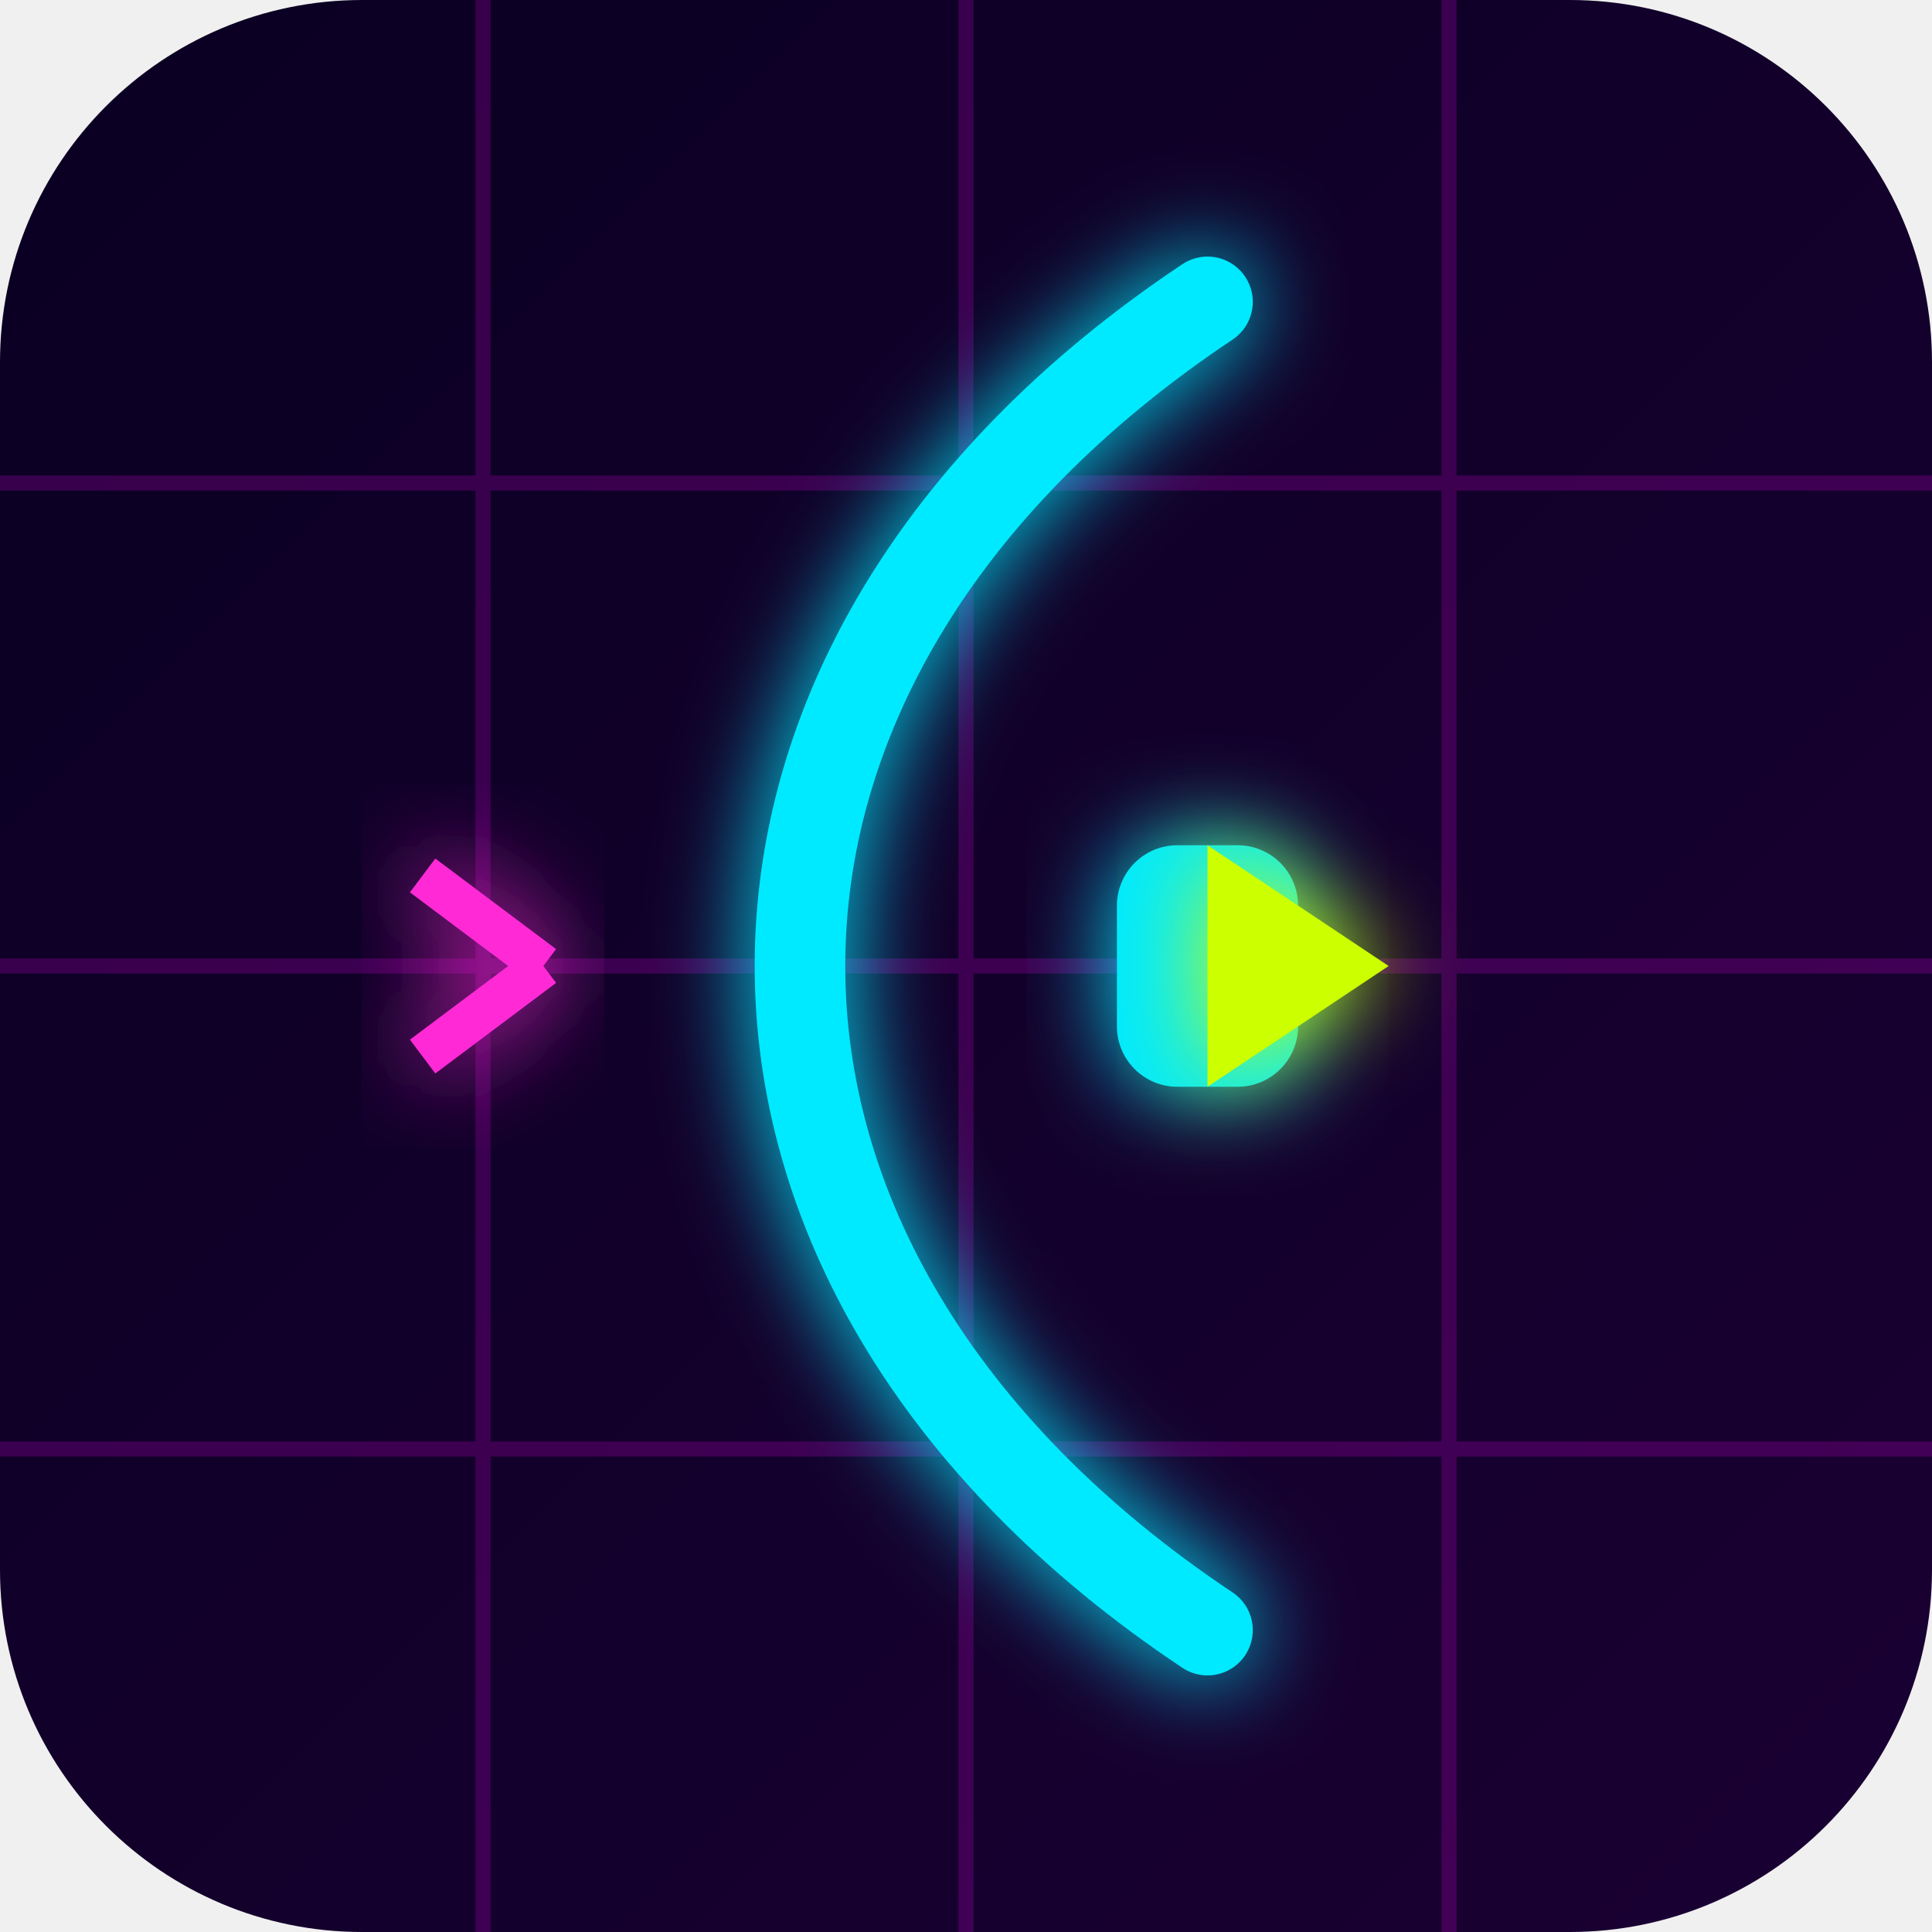
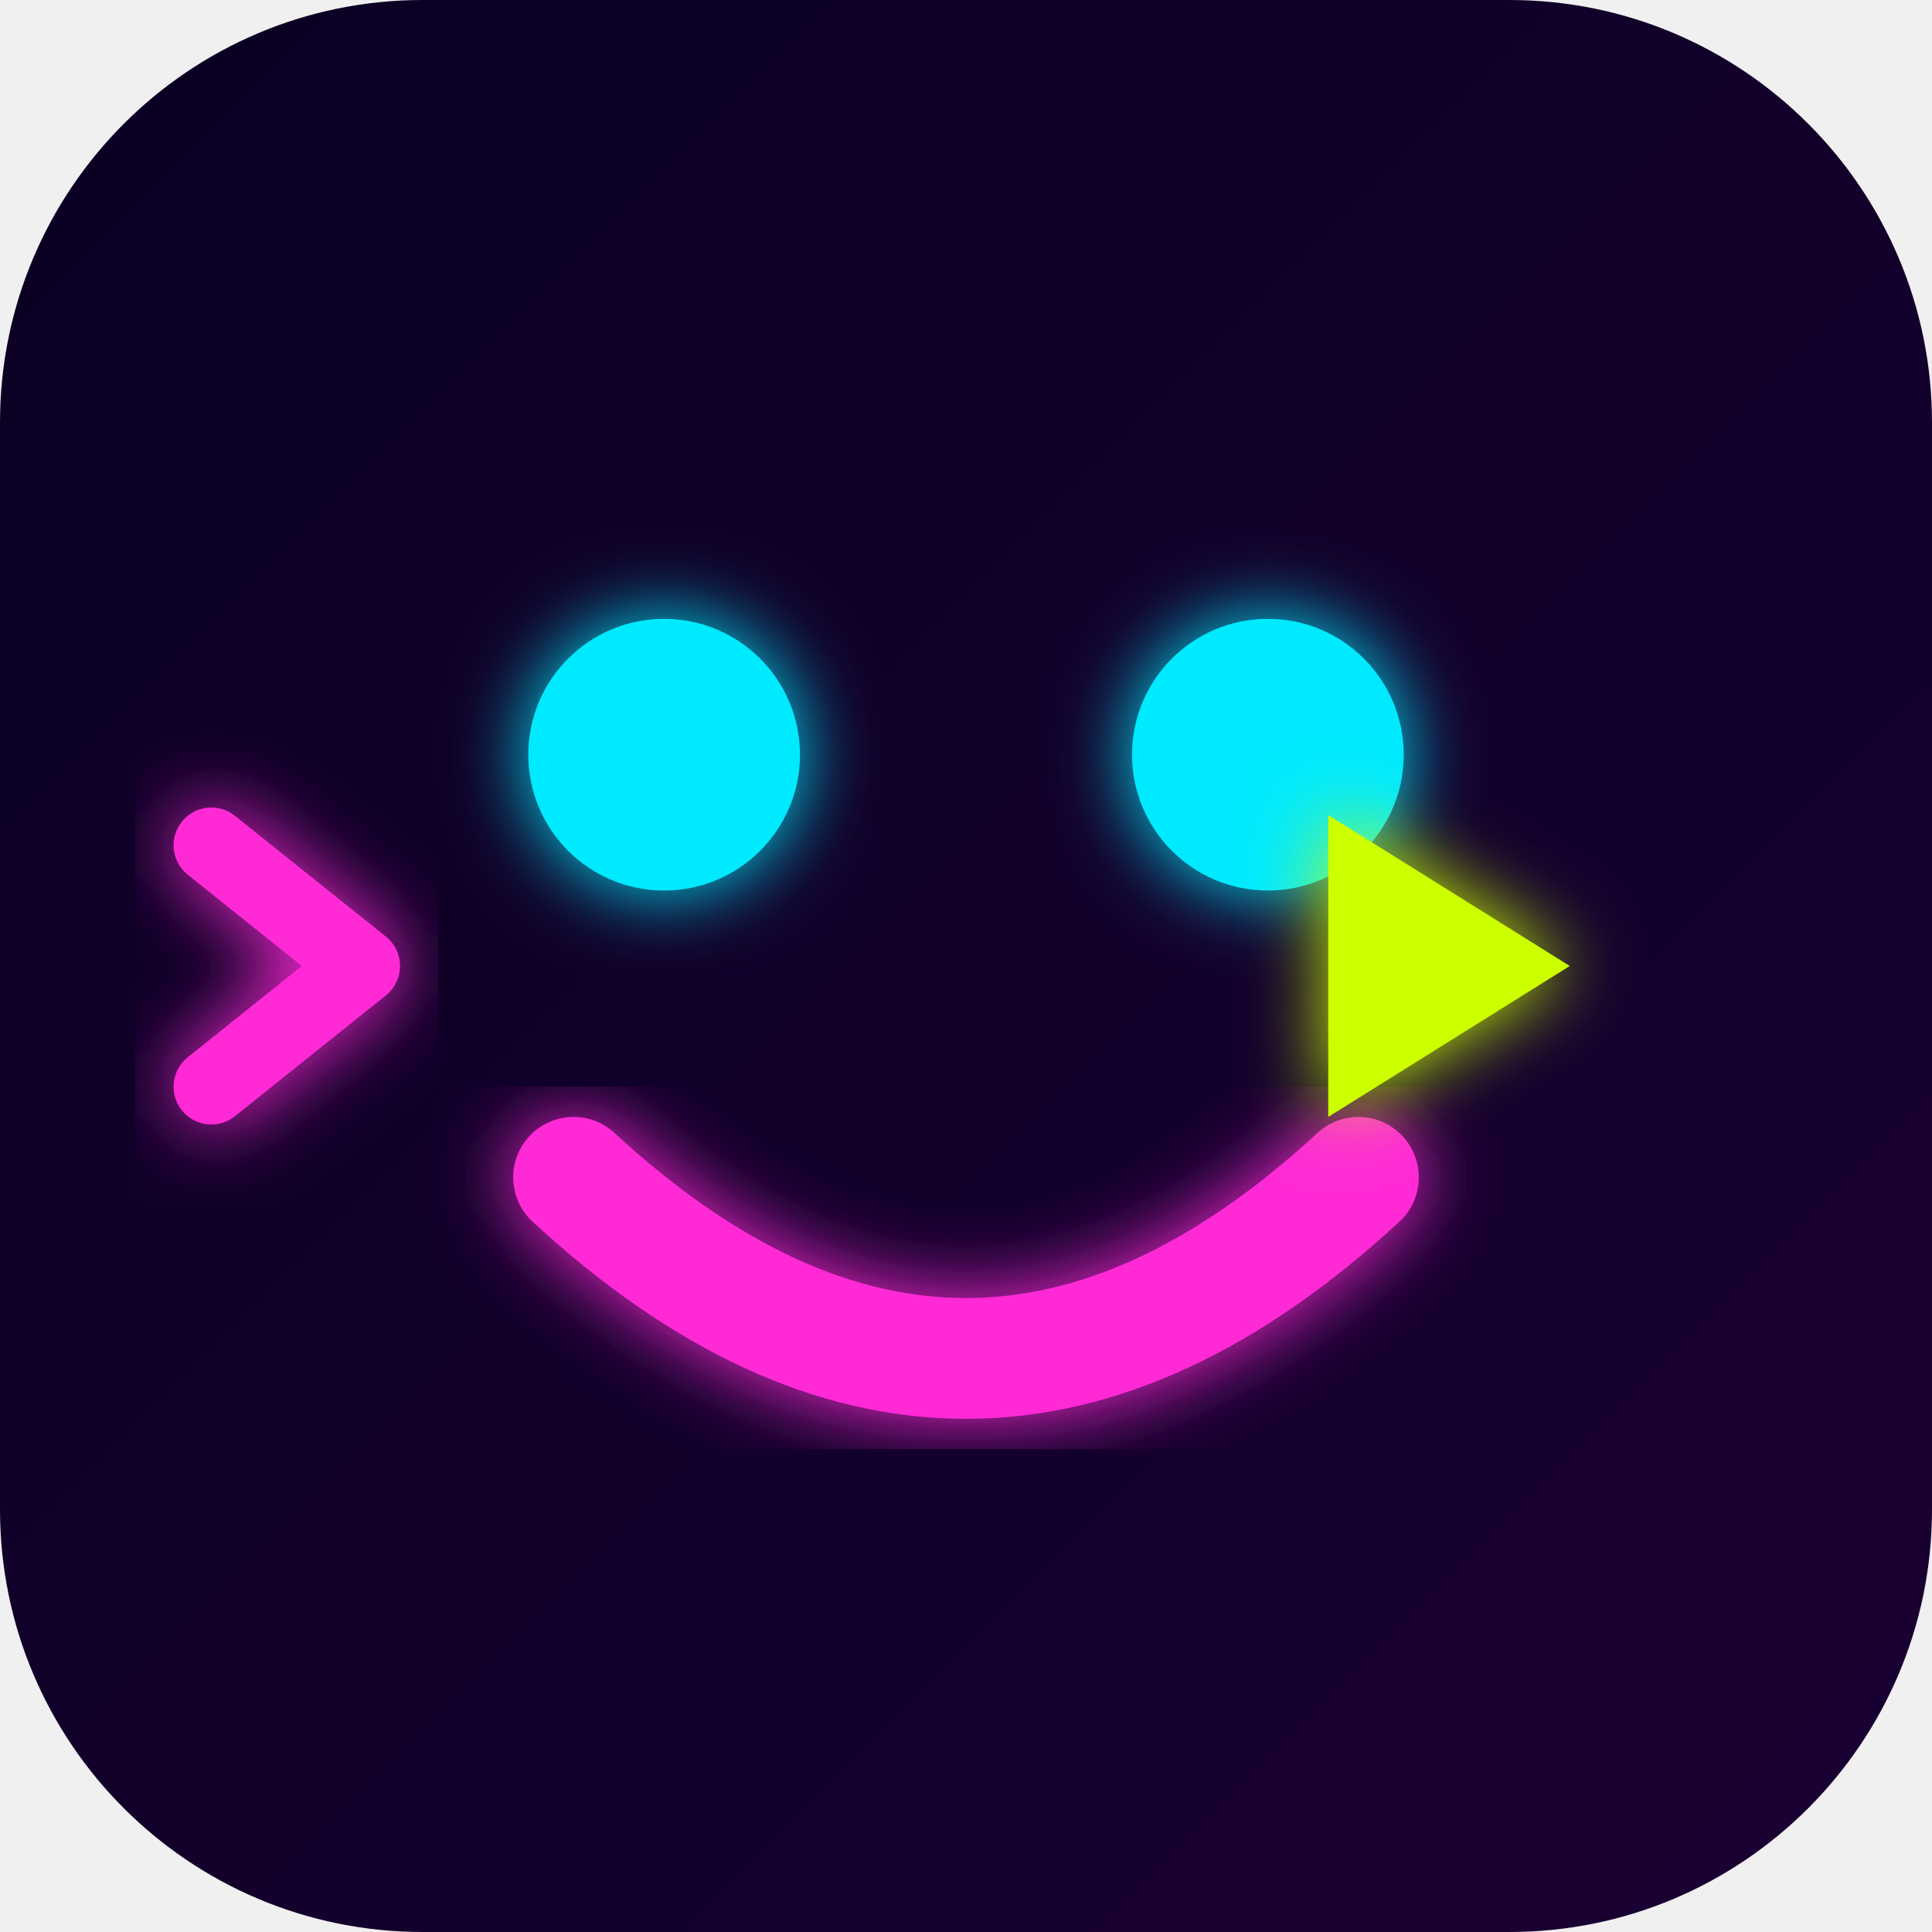
<svg xmlns="http://www.w3.org/2000/svg" viewBox="0 0 64 64">
  <defs>
    <linearGradient id="bg" x1="0" y1="0" x2="1" y2="1">
      <stop offset="0" stop-color="#0a0022" />
      <stop offset="1" stop-color="#1a0033" />
    </linearGradient>
    <filter id="neon" x="-50%" y="-50%" width="200%" height="200%">
-       <feGaussianBlur stdDeviation="1.6" result="b" />
+       <feGaussianBlur stdDeviation="1.3" result="b" />
      <feMerge>
        <feMergeNode in="b" />
        <feMergeNode in="SourceGraphic" />
      </feMerge>
    </filter>
  </defs>
-   <rect width="64" height="64" rx="12" fill="url(#bg)" />
-   <g stroke="#ff00ff" stroke-width="0.5" opacity="0.18">
-     <line x1="0" y1="16" x2="64" y2="16" />
-     <line x1="0" y1="32" x2="64" y2="32" />
-     <line x1="0" y1="48" x2="64" y2="48" />
-     <line x1="16" y1="0" x2="16" y2="64" />
-     <line x1="32" y1="0" x2="32" y2="64" />
-     <line x1="48" y1="0" x2="48" y2="64" />
-   </g>
-   <path d="M40 10 C22 22 22 42 40 54" fill="none" stroke="#00eaff" stroke-width="3" stroke-linecap="round" filter="url(#neon)" />
-   <line x1="40" y1="10" x2="40" y2="54" stroke="#ff2bd6" stroke-width="1.4" filter="url(#neon)" />
-   <rect x="37" y="28" width="6" height="8" rx="2" fill="#00eaff" filter="url(#neon)" />
-   <line x1="18" y1="32" x2="46" y2="32" stroke="#ffffff" stroke-width="1.6" filter="url(#neon)" />
-   <polygon points="46,32 40,28 40,36" fill="#ccff00" filter="url(#neon)" />
-   <path d="M18 32 l-4 -3 M18 32 l-4 3" stroke="#ff2bd6" stroke-width="1.4" fill="none" filter="url(#neon)" />
+   <rect width="64" height="64" rx="14" fill="url(#bg)" />
+   <circle cx="22" cy="25" r="4.5" fill="#00eaff" filter="url(#neon)" />
+   <circle cx="42" cy="25" r="4.5" fill="#00eaff" filter="url(#neon)" />
+   <path d="M19 39 Q32 51 45 39" fill="none" stroke="#ff2bd6" stroke-width="4" stroke-linecap="round" filter="url(#neon)" />
+   <line x1="12" y1="32" x2="46" y2="32" stroke="#ffffff" stroke-width="2.5" stroke-linecap="round" filter="url(#neon)" />
+   <polygon points="52,32 44,27 44,37" fill="#ccff00" filter="url(#neon)" />
+   <path d="M12 32 L7 28 M12 32 L7 36" fill="none" stroke="#ff2bd6" stroke-width="2.5" stroke-linecap="round" filter="url(#neon)" />
</svg>
